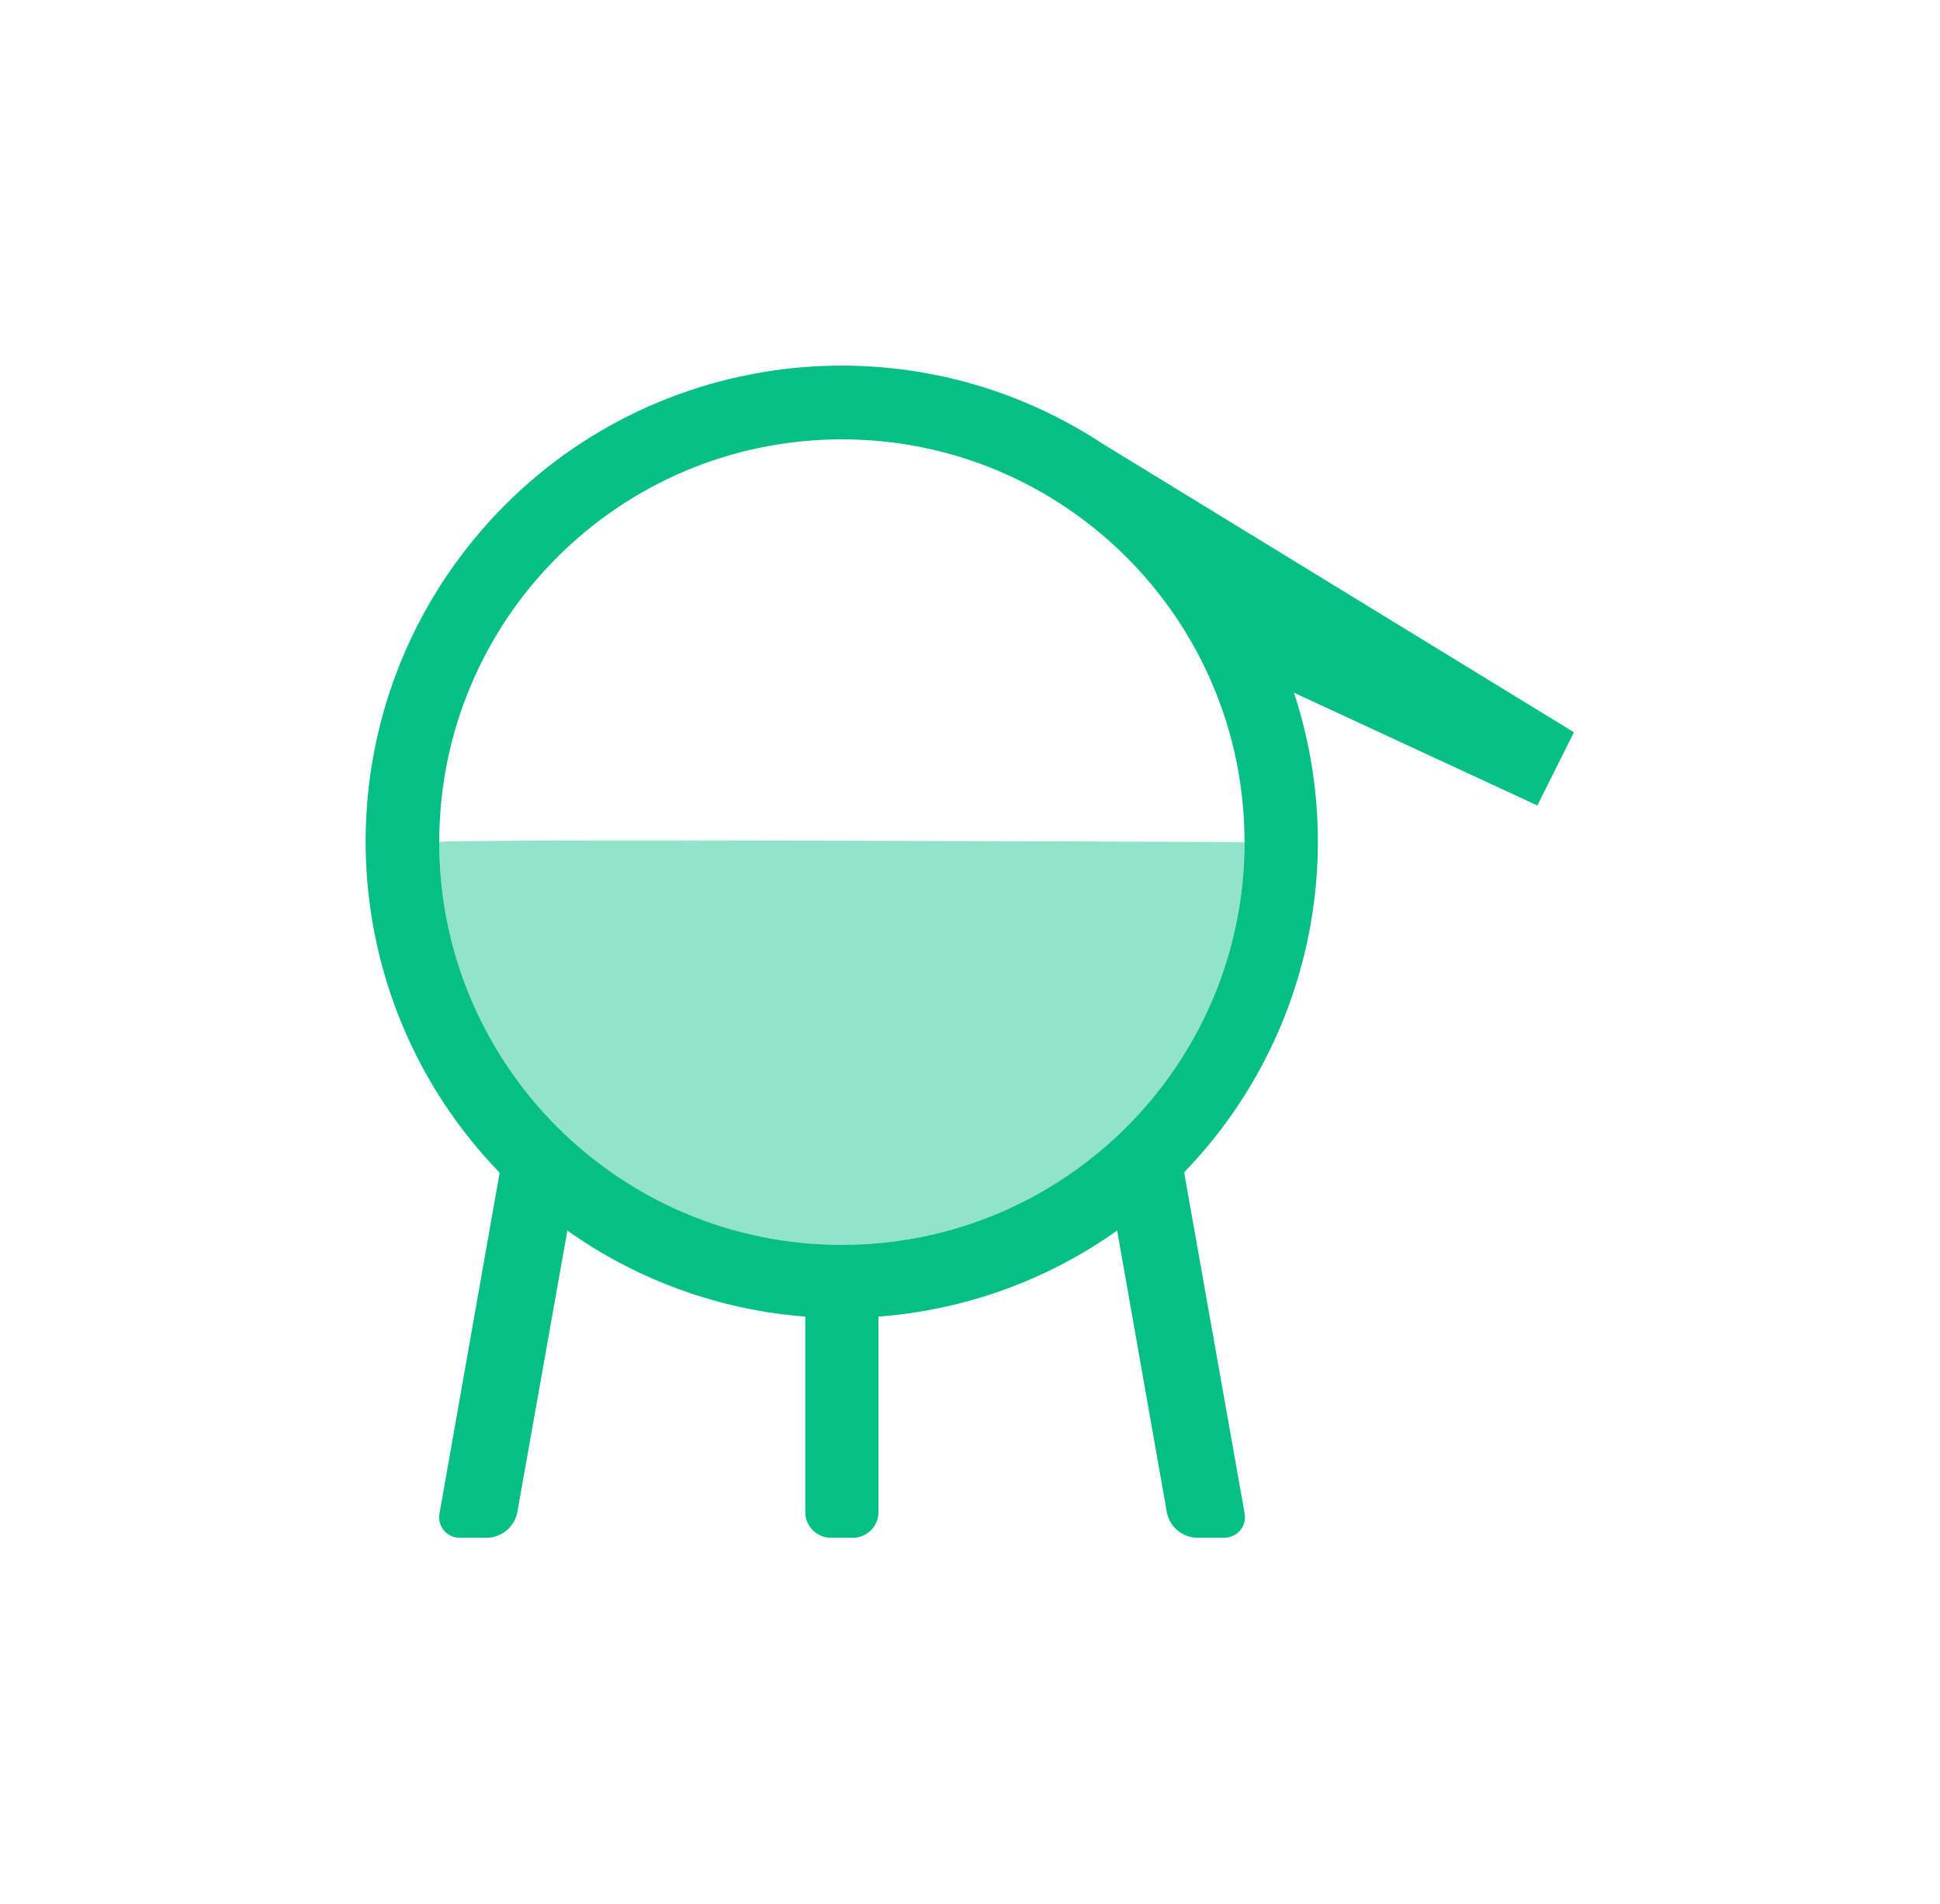
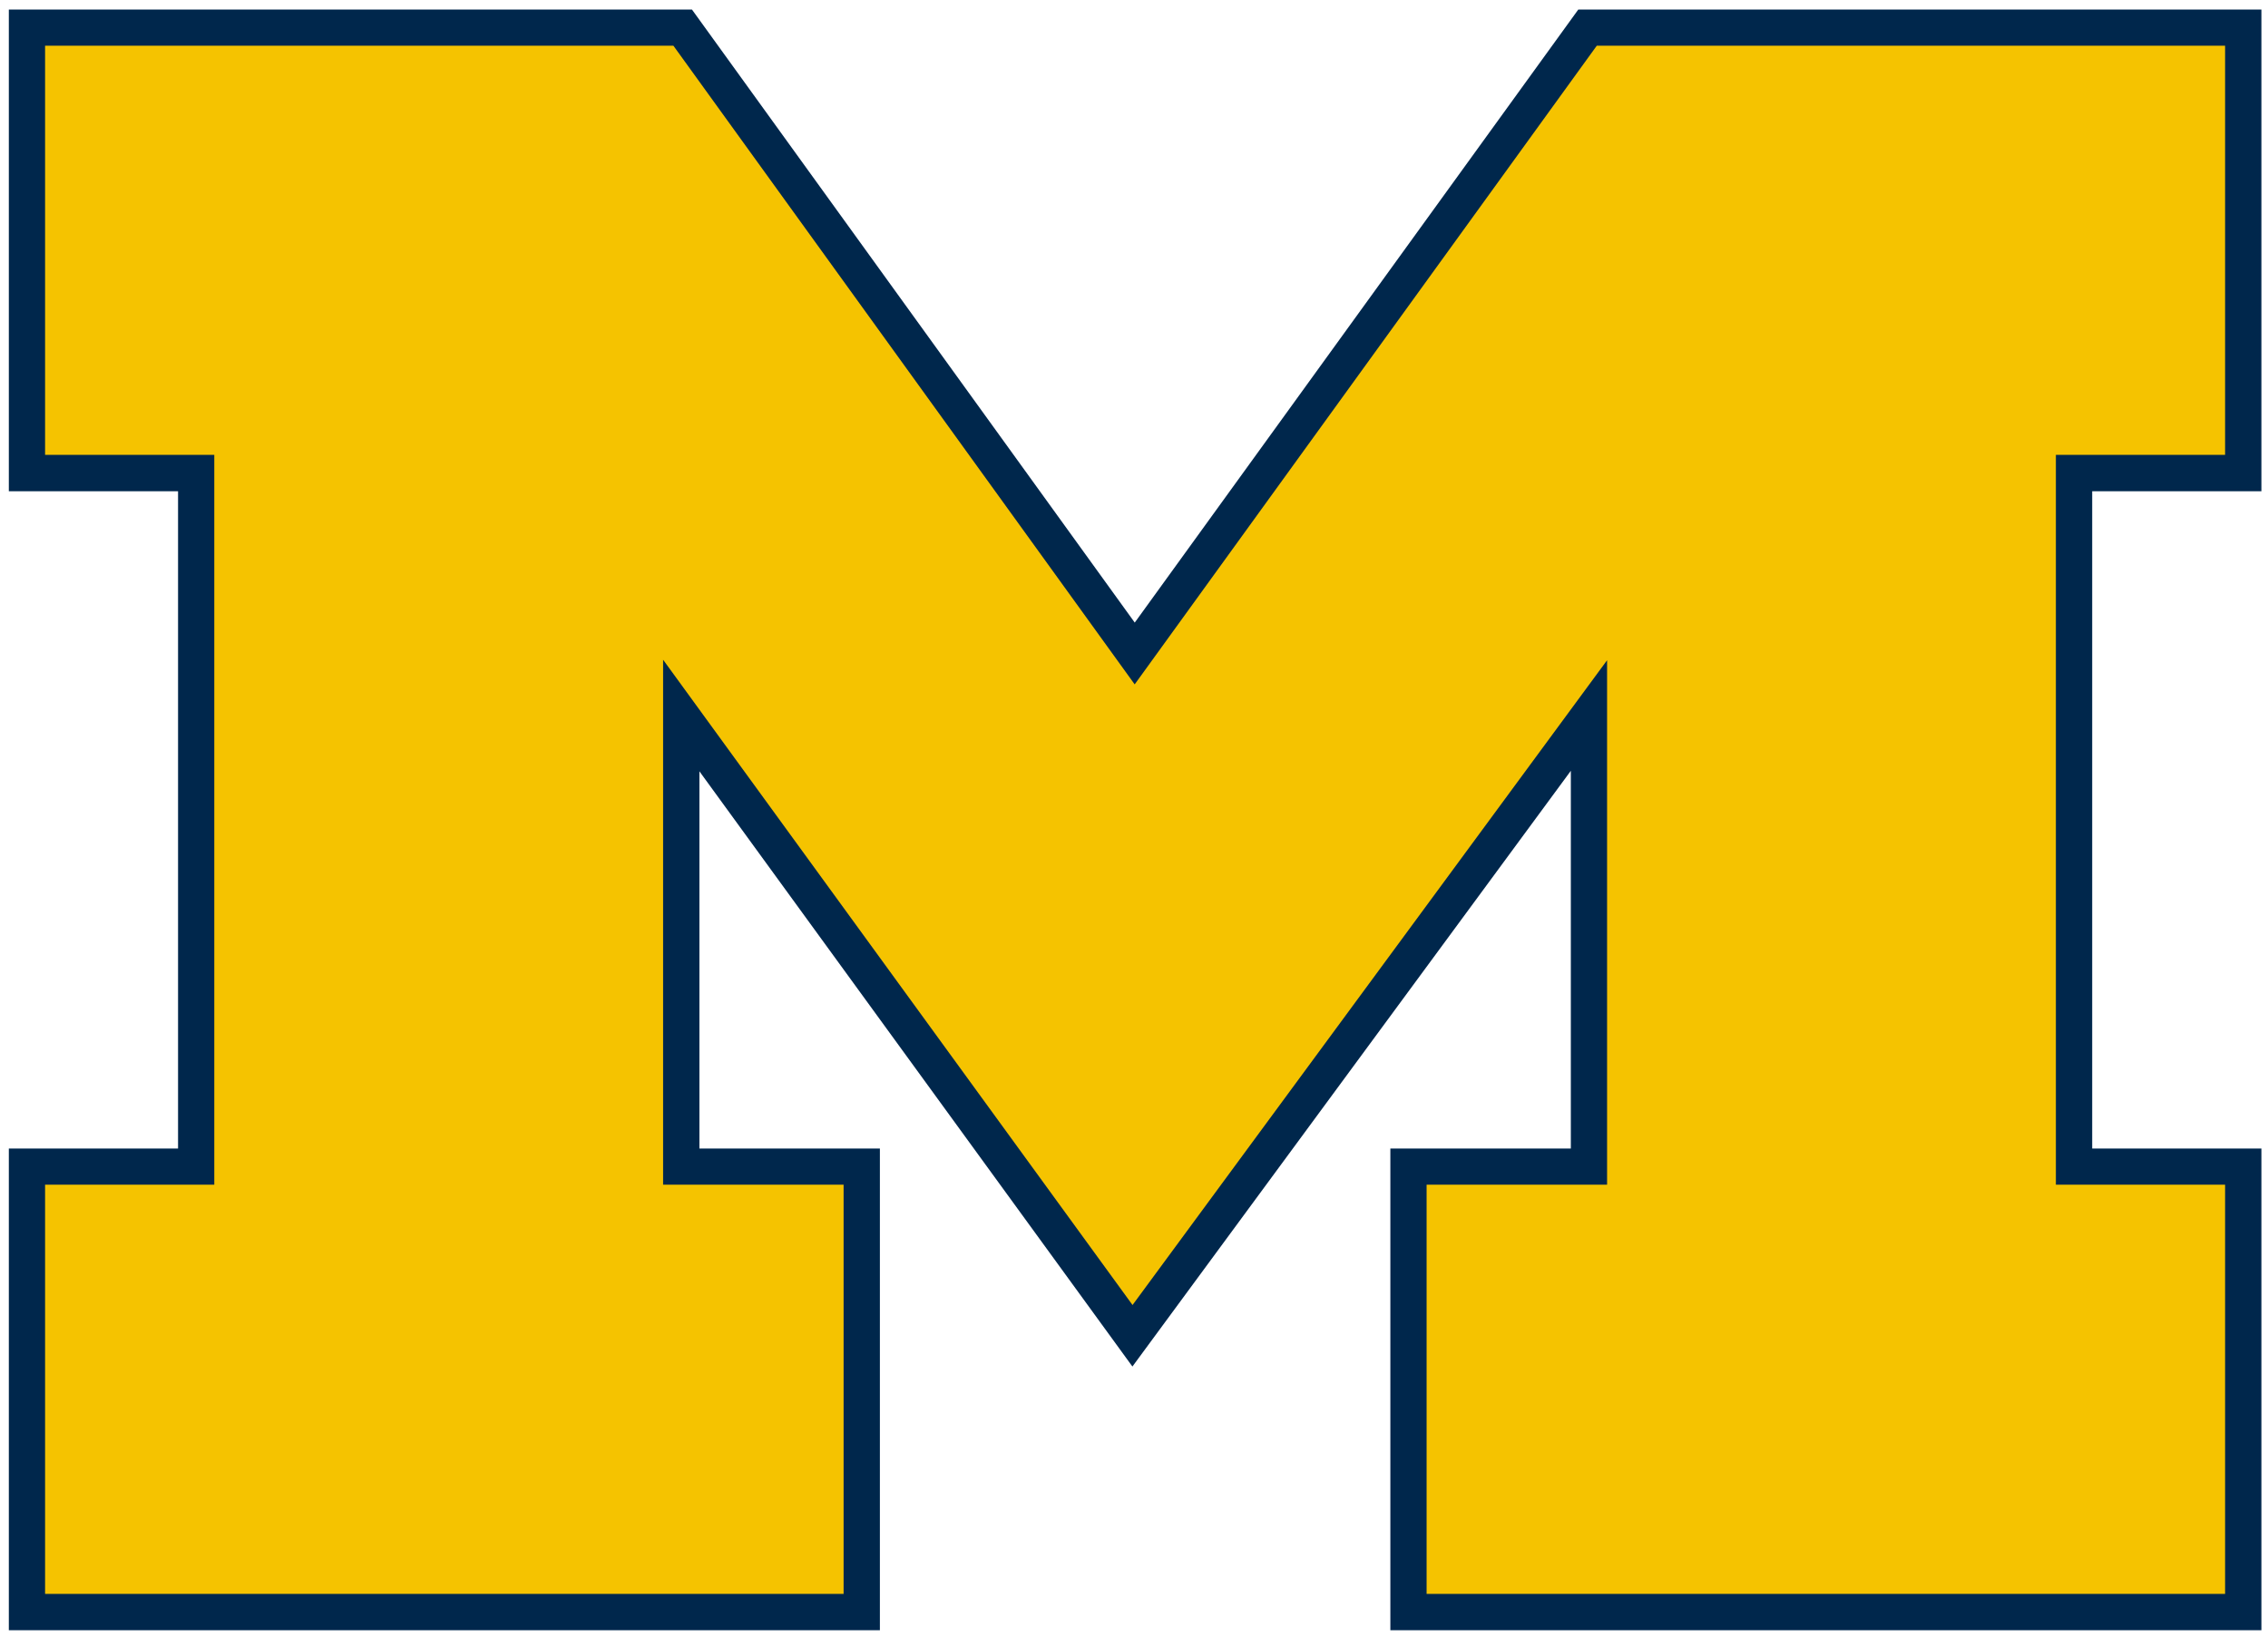
- <svg xmlns="http://www.w3.org/2000/svg" width="53" height="52" viewBox="-10 -10 53 52">
-   <g fill="#05BF85" fill-rule="evenodd">
-     <path d="M20.14 2.13L33 10l-1 2-6.65-3.08a12.99 12.99 0 0 1-3 13.1l1.65 9.3c.07.38-.2.68-.57.68h-.74a.86.86 0 0 1-.81-.68l-1.36-7.71A12.93 12.93 0 0 1 14 25.96v5.34a.7.7 0 0 1-.7.7h-.6a.7.7 0 0 1-.7-.7v-5.34a12.93 12.93 0 0 1-6.5-2.35l-1.37 7.71a.86.86 0 0 1-.81.68h-.73a.56.56 0 0 1-.58-.68l1.64-9.29a13 13 0 0 1 16.49-19.9zM13 24a11 11 0 1 0 0-22 11 11 0 0 0 0 22z" />
-     <path fill-opacity=".44" d="M13 24a11 11 0 0 0 11-11s-22-.1-22 0a11 11 0 0 0 11 11z" />
+ <svg xmlns="http://www.w3.org/2000/svg" height="212.39" viewBox="0 0 294.328 212.391" width="294.33">
+   <g transform="matrix(1.25 0 0 -1.25 -123.87 786.33)">
+     <g transform="matrix(2.5 0 0 2.5 -323.12 -814.35)">
+       <path d="m234.43 576.97-18.42-25.467-18.389 25.467h-28.368v-20.011h7.027v-27.304h-7.027v-20.01h36.173v20.01h-7.495v15.67l17.982-24.726 18.207 24.747v-15.691h-7.495v-20.01h36.173v20.01h-7.027v27.304h7.027v20.011h-28.368z" fill="#00274c" />
+       <path d="m261.29 558.47v16.998h-26.092l-19.191-26.532-19.157 26.532h-26.092v-16.998h7.027v-30.317h-7.027v-16.998h33.161v16.998h-7.496v21.807l19.495-26.806 19.707 26.785v-21.786h-7.495v-16.998h33.16v16.998h-7.027v30.317h7.027" fill="#f5c300" />
+     </g>
  </g>
</svg>
